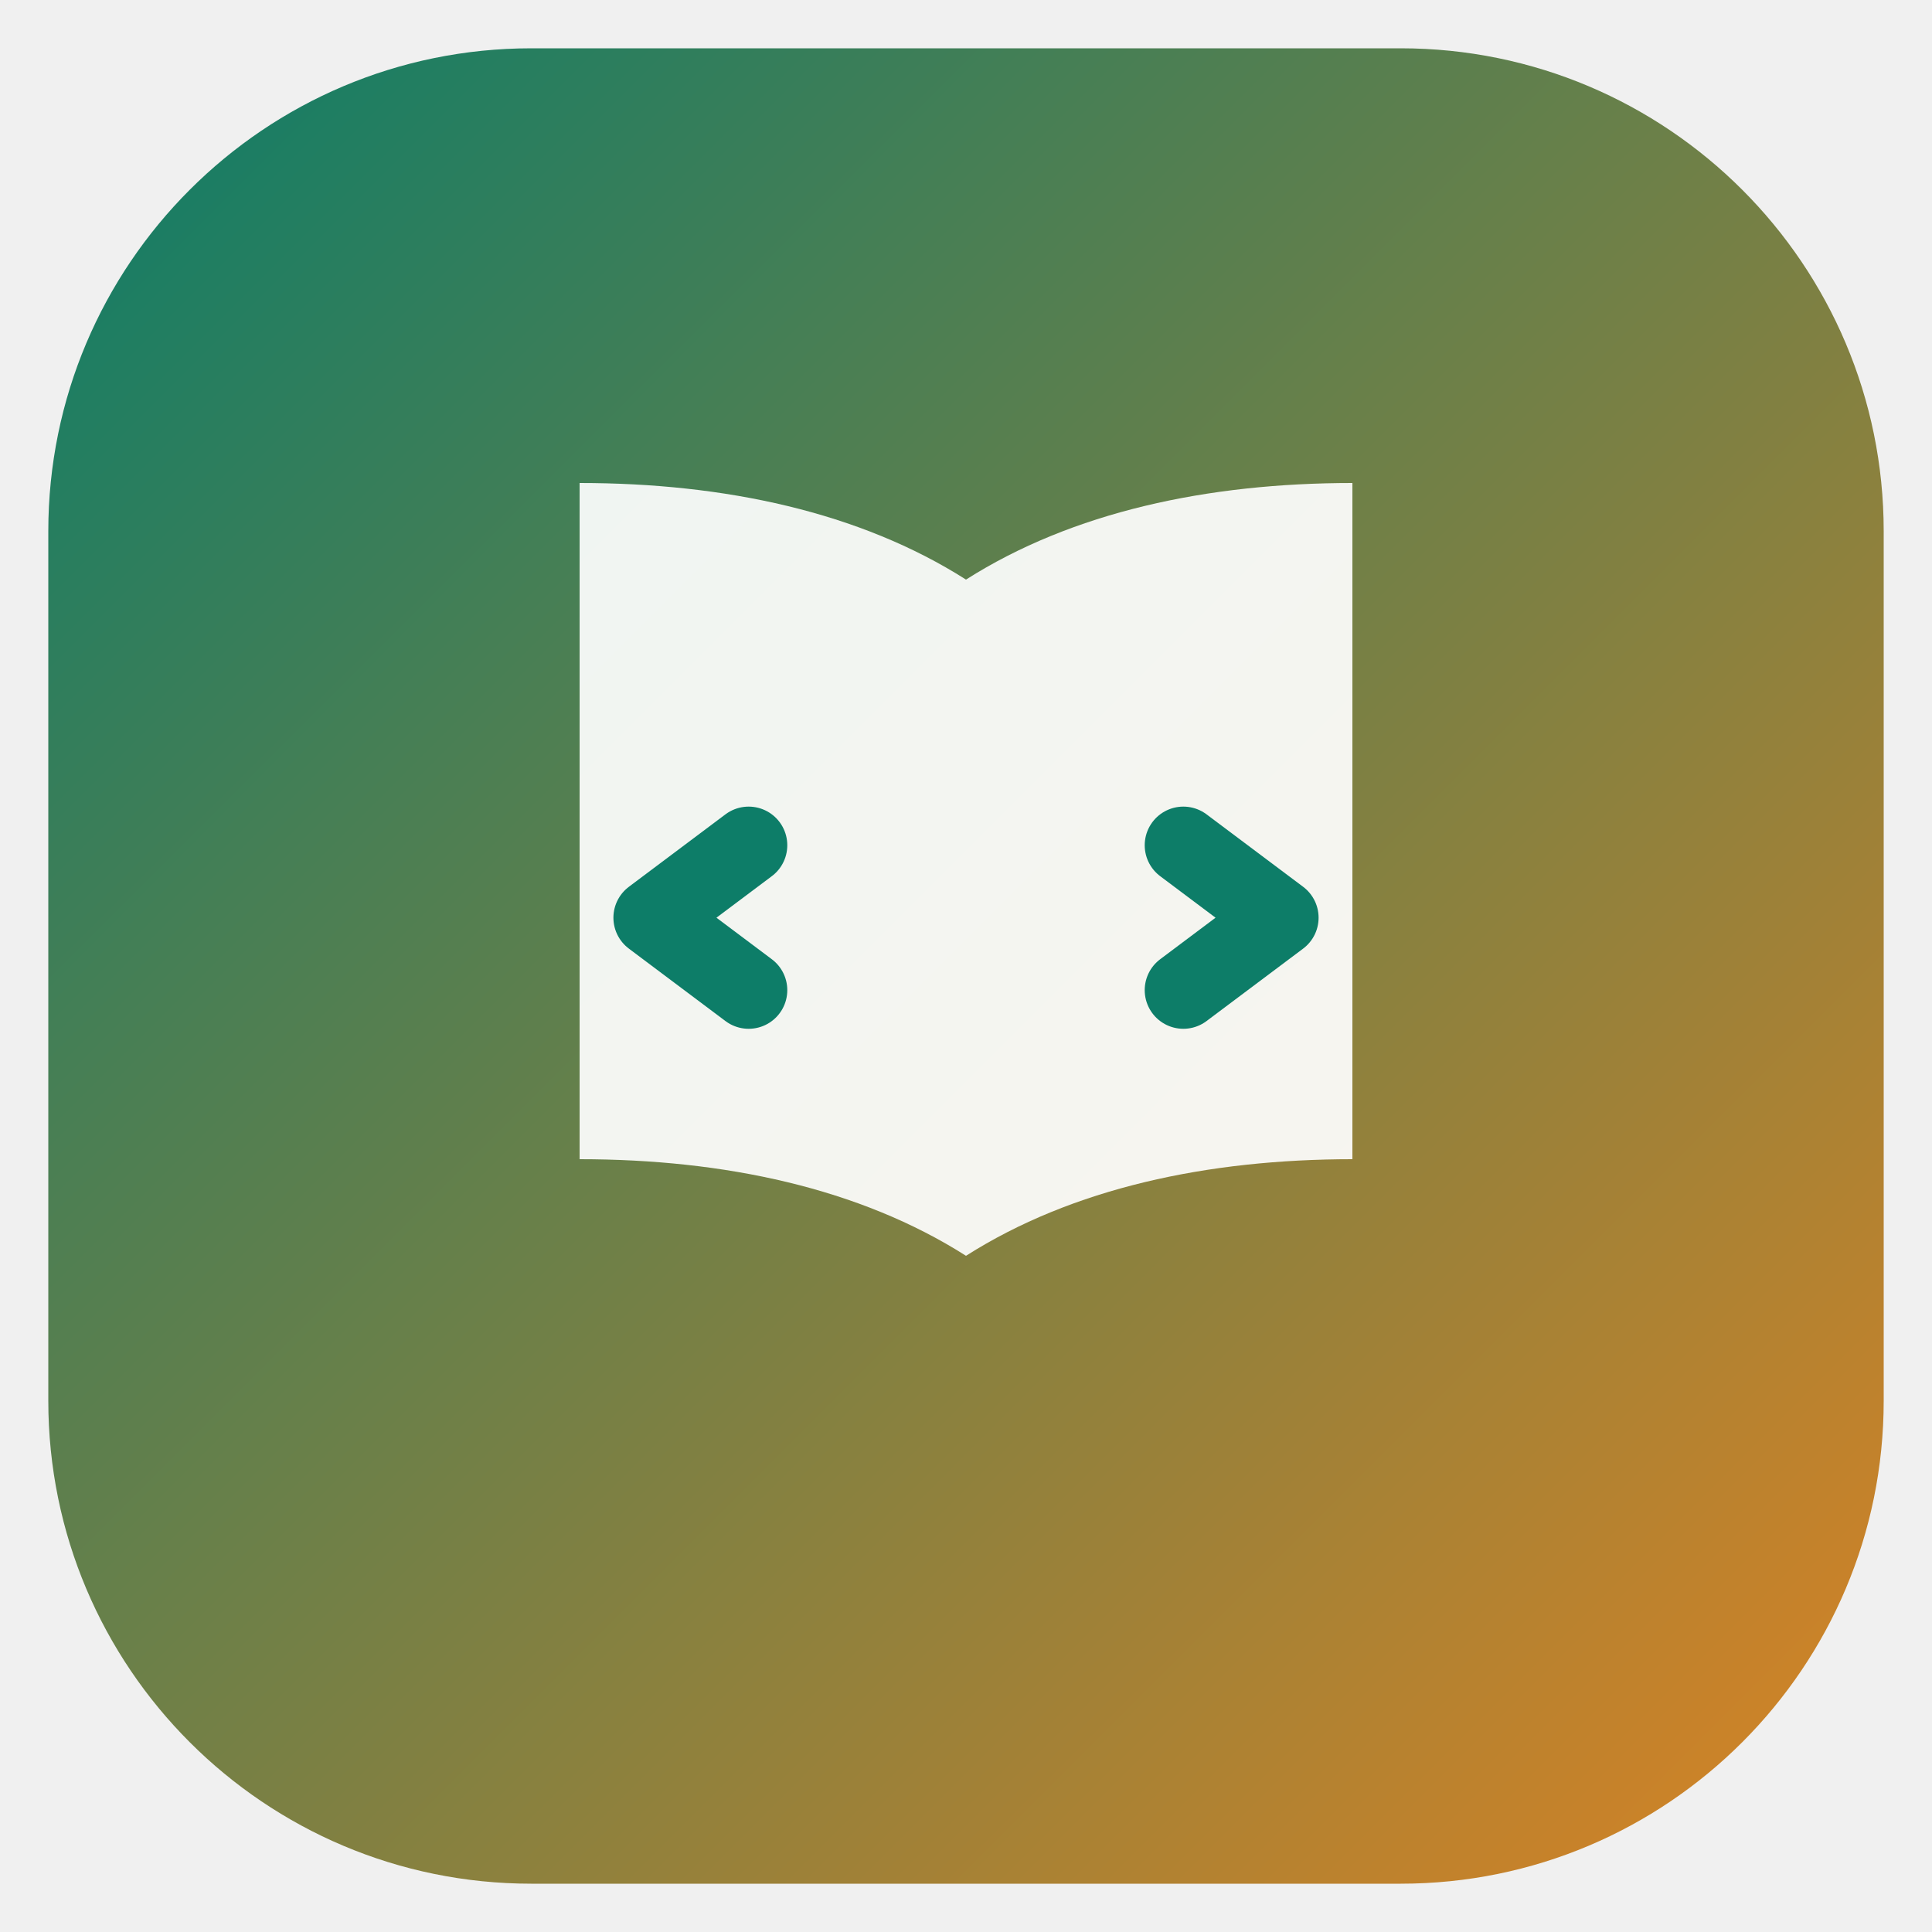
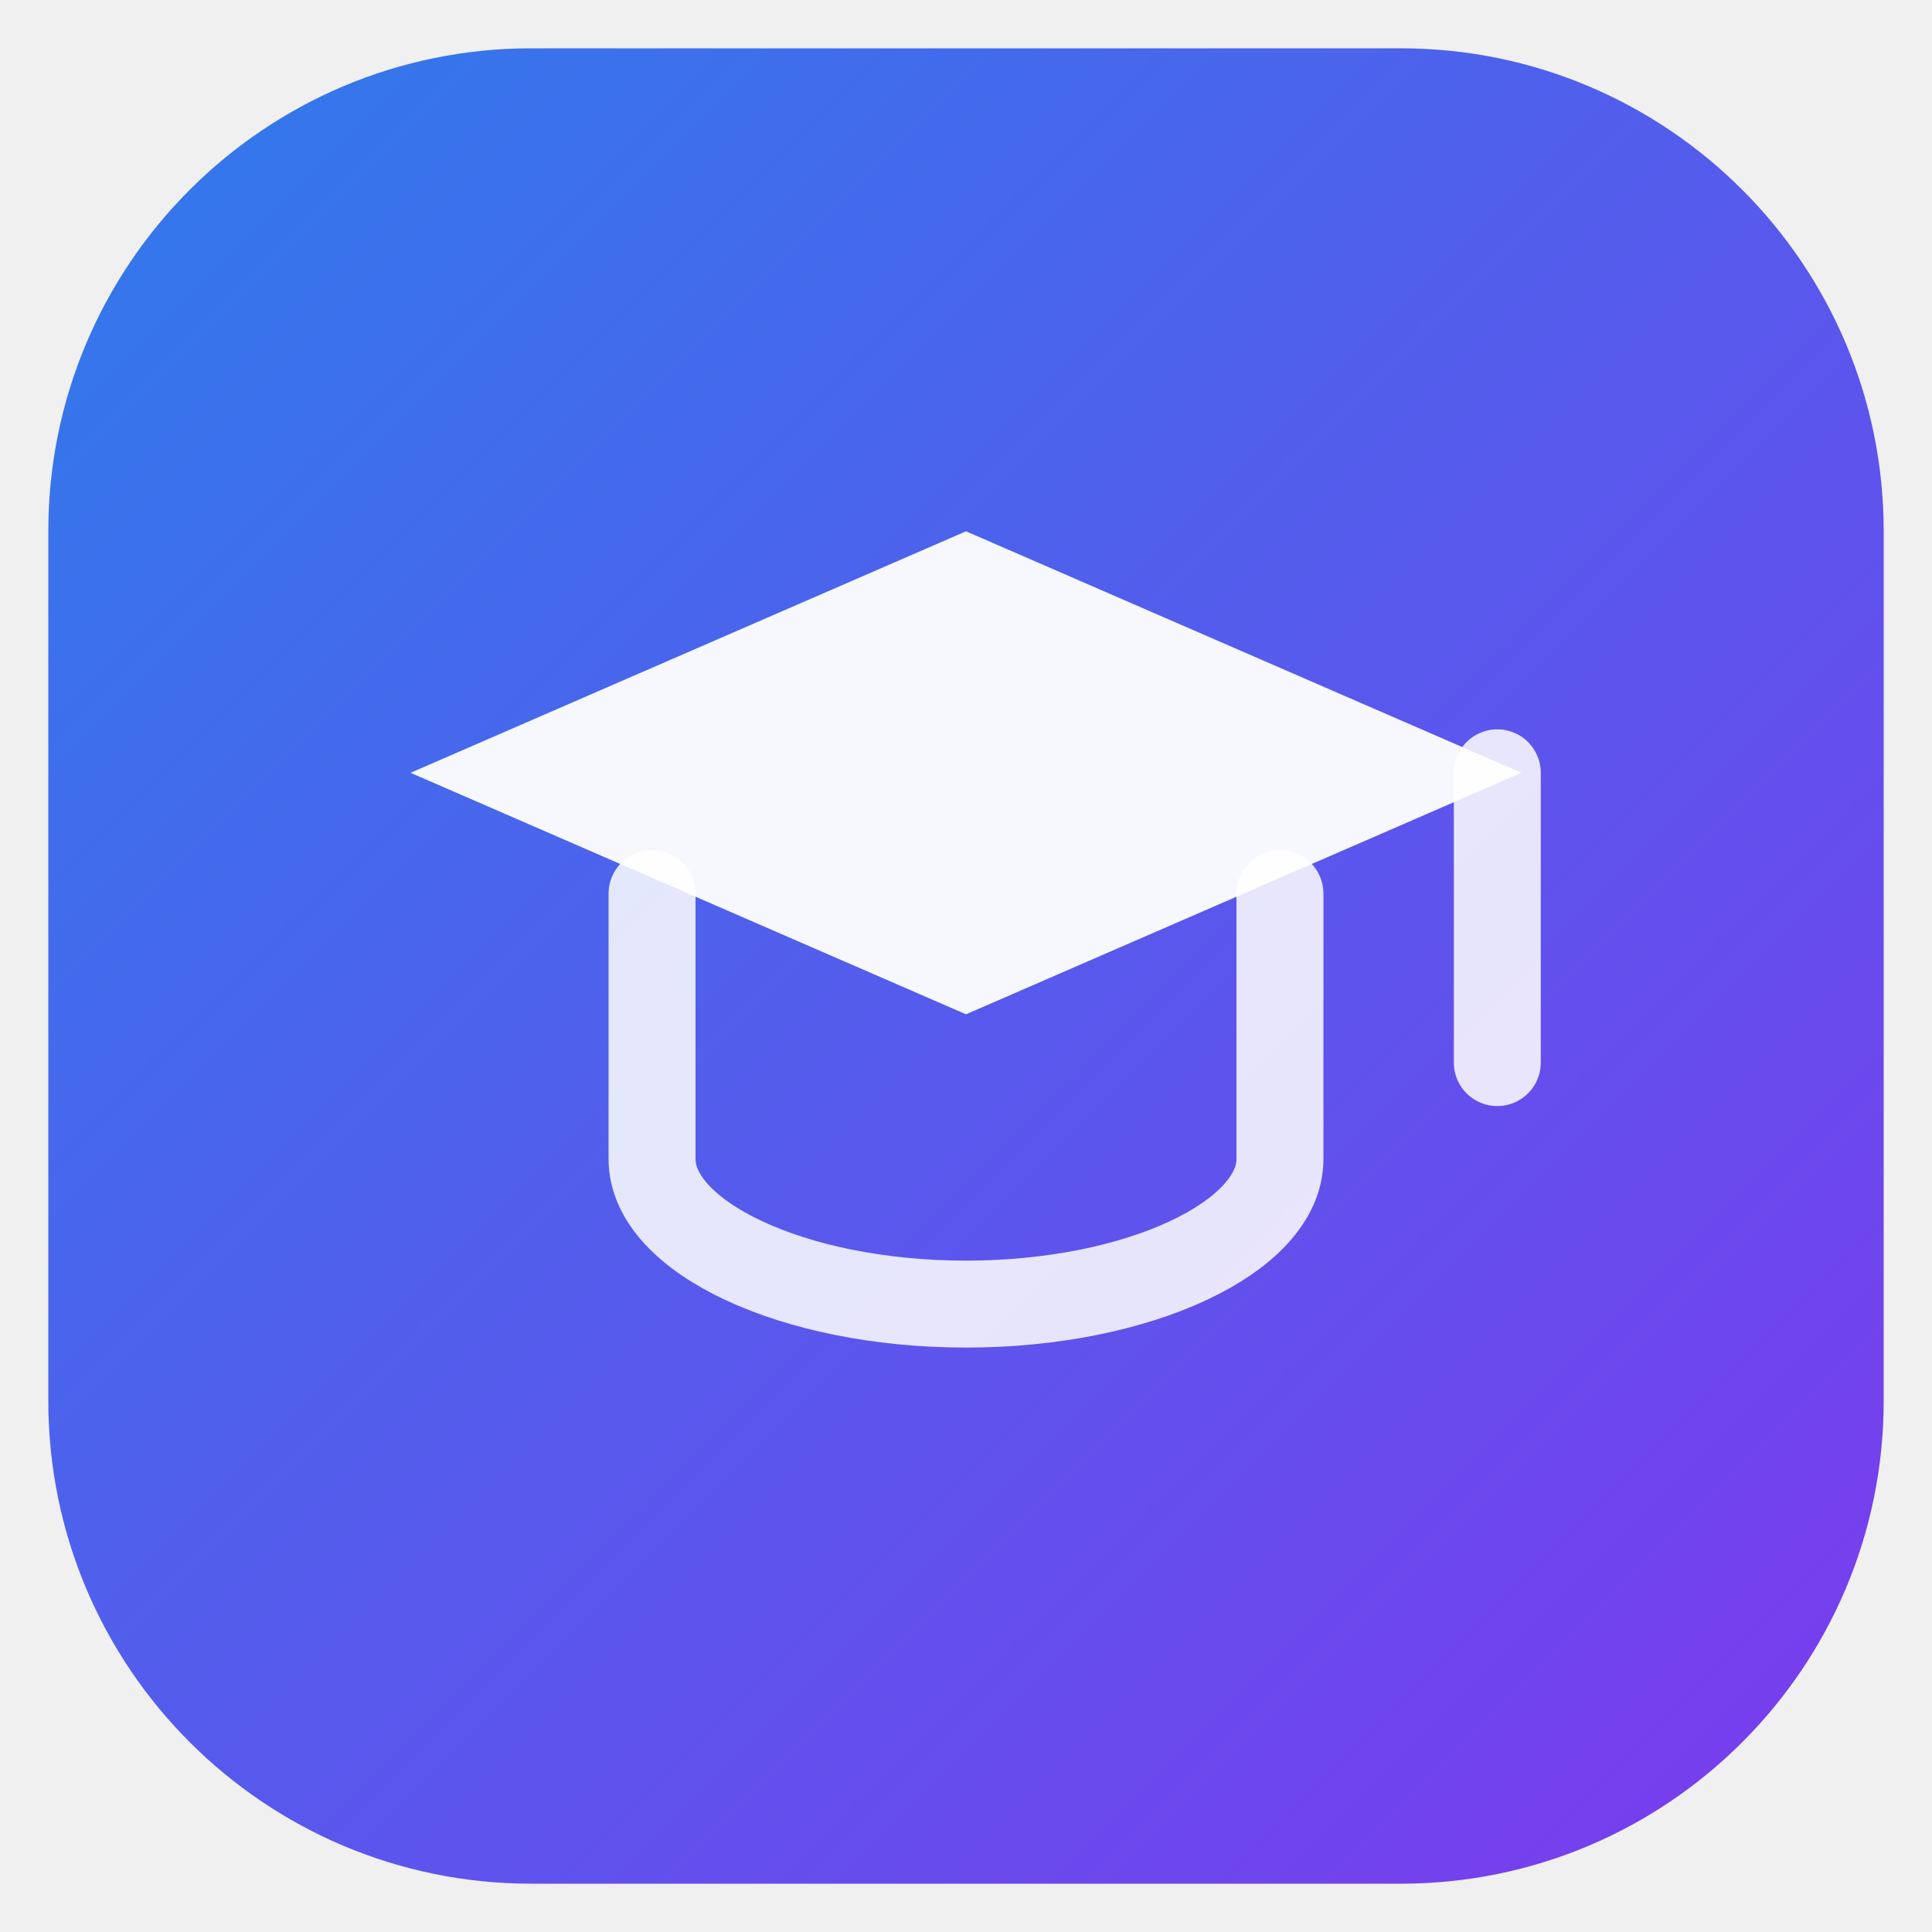
<svg xmlns="http://www.w3.org/2000/svg" viewBox="0 0 40 40" width="40" height="40">
  <defs>
    <linearGradient id="g" x1="0" y1="0" x2="1" y2="1">
-       <stop offset="0" stop-color="#0d7d68" />
-       <stop offset="1" stop-color="#d98324" />
+       <stop offset="0" stop-color="#2f7bec" />
+       <stop offset="1" stop-color="#7c3aed" />
    </linearGradient>
  </defs>
  <rect x="1" y="1" width="38" height="38" rx="10" fill="url(#g)" />
-   <path d="M20 12c-2.2-1.4-5-2-8-2v14c3 0 5.8.6 8 2 2.2-1.4 5-2 8-2V10c-3 0-5.8.6-8 2z" fill="#fff" opacity="0.92" />
-   <path d="M15.5 17.5 13.5 19l2 1.5M24.5 17.5l2 1.5-2 1.5" stroke="#0d7d68" stroke-width="1.6" stroke-linecap="round" stroke-linejoin="round" fill="none" />
+   <path d="M20 11 8.5 16 20 21l11.5-5L20 11z" fill="#fff" opacity="0.95" />
+   <path d="M13.5 18.5V24c0 1.6 2.9 3 6.5 3s6.5-1.4 6.5-3v-5.5" stroke="#fff" stroke-width="1.8" stroke-linecap="round" stroke-linejoin="round" opacity="0.85" fill="none" />
+   <path d="M31 16v6" stroke="#fff" stroke-width="1.8" stroke-linecap="round" opacity="0.85" />
</svg>
